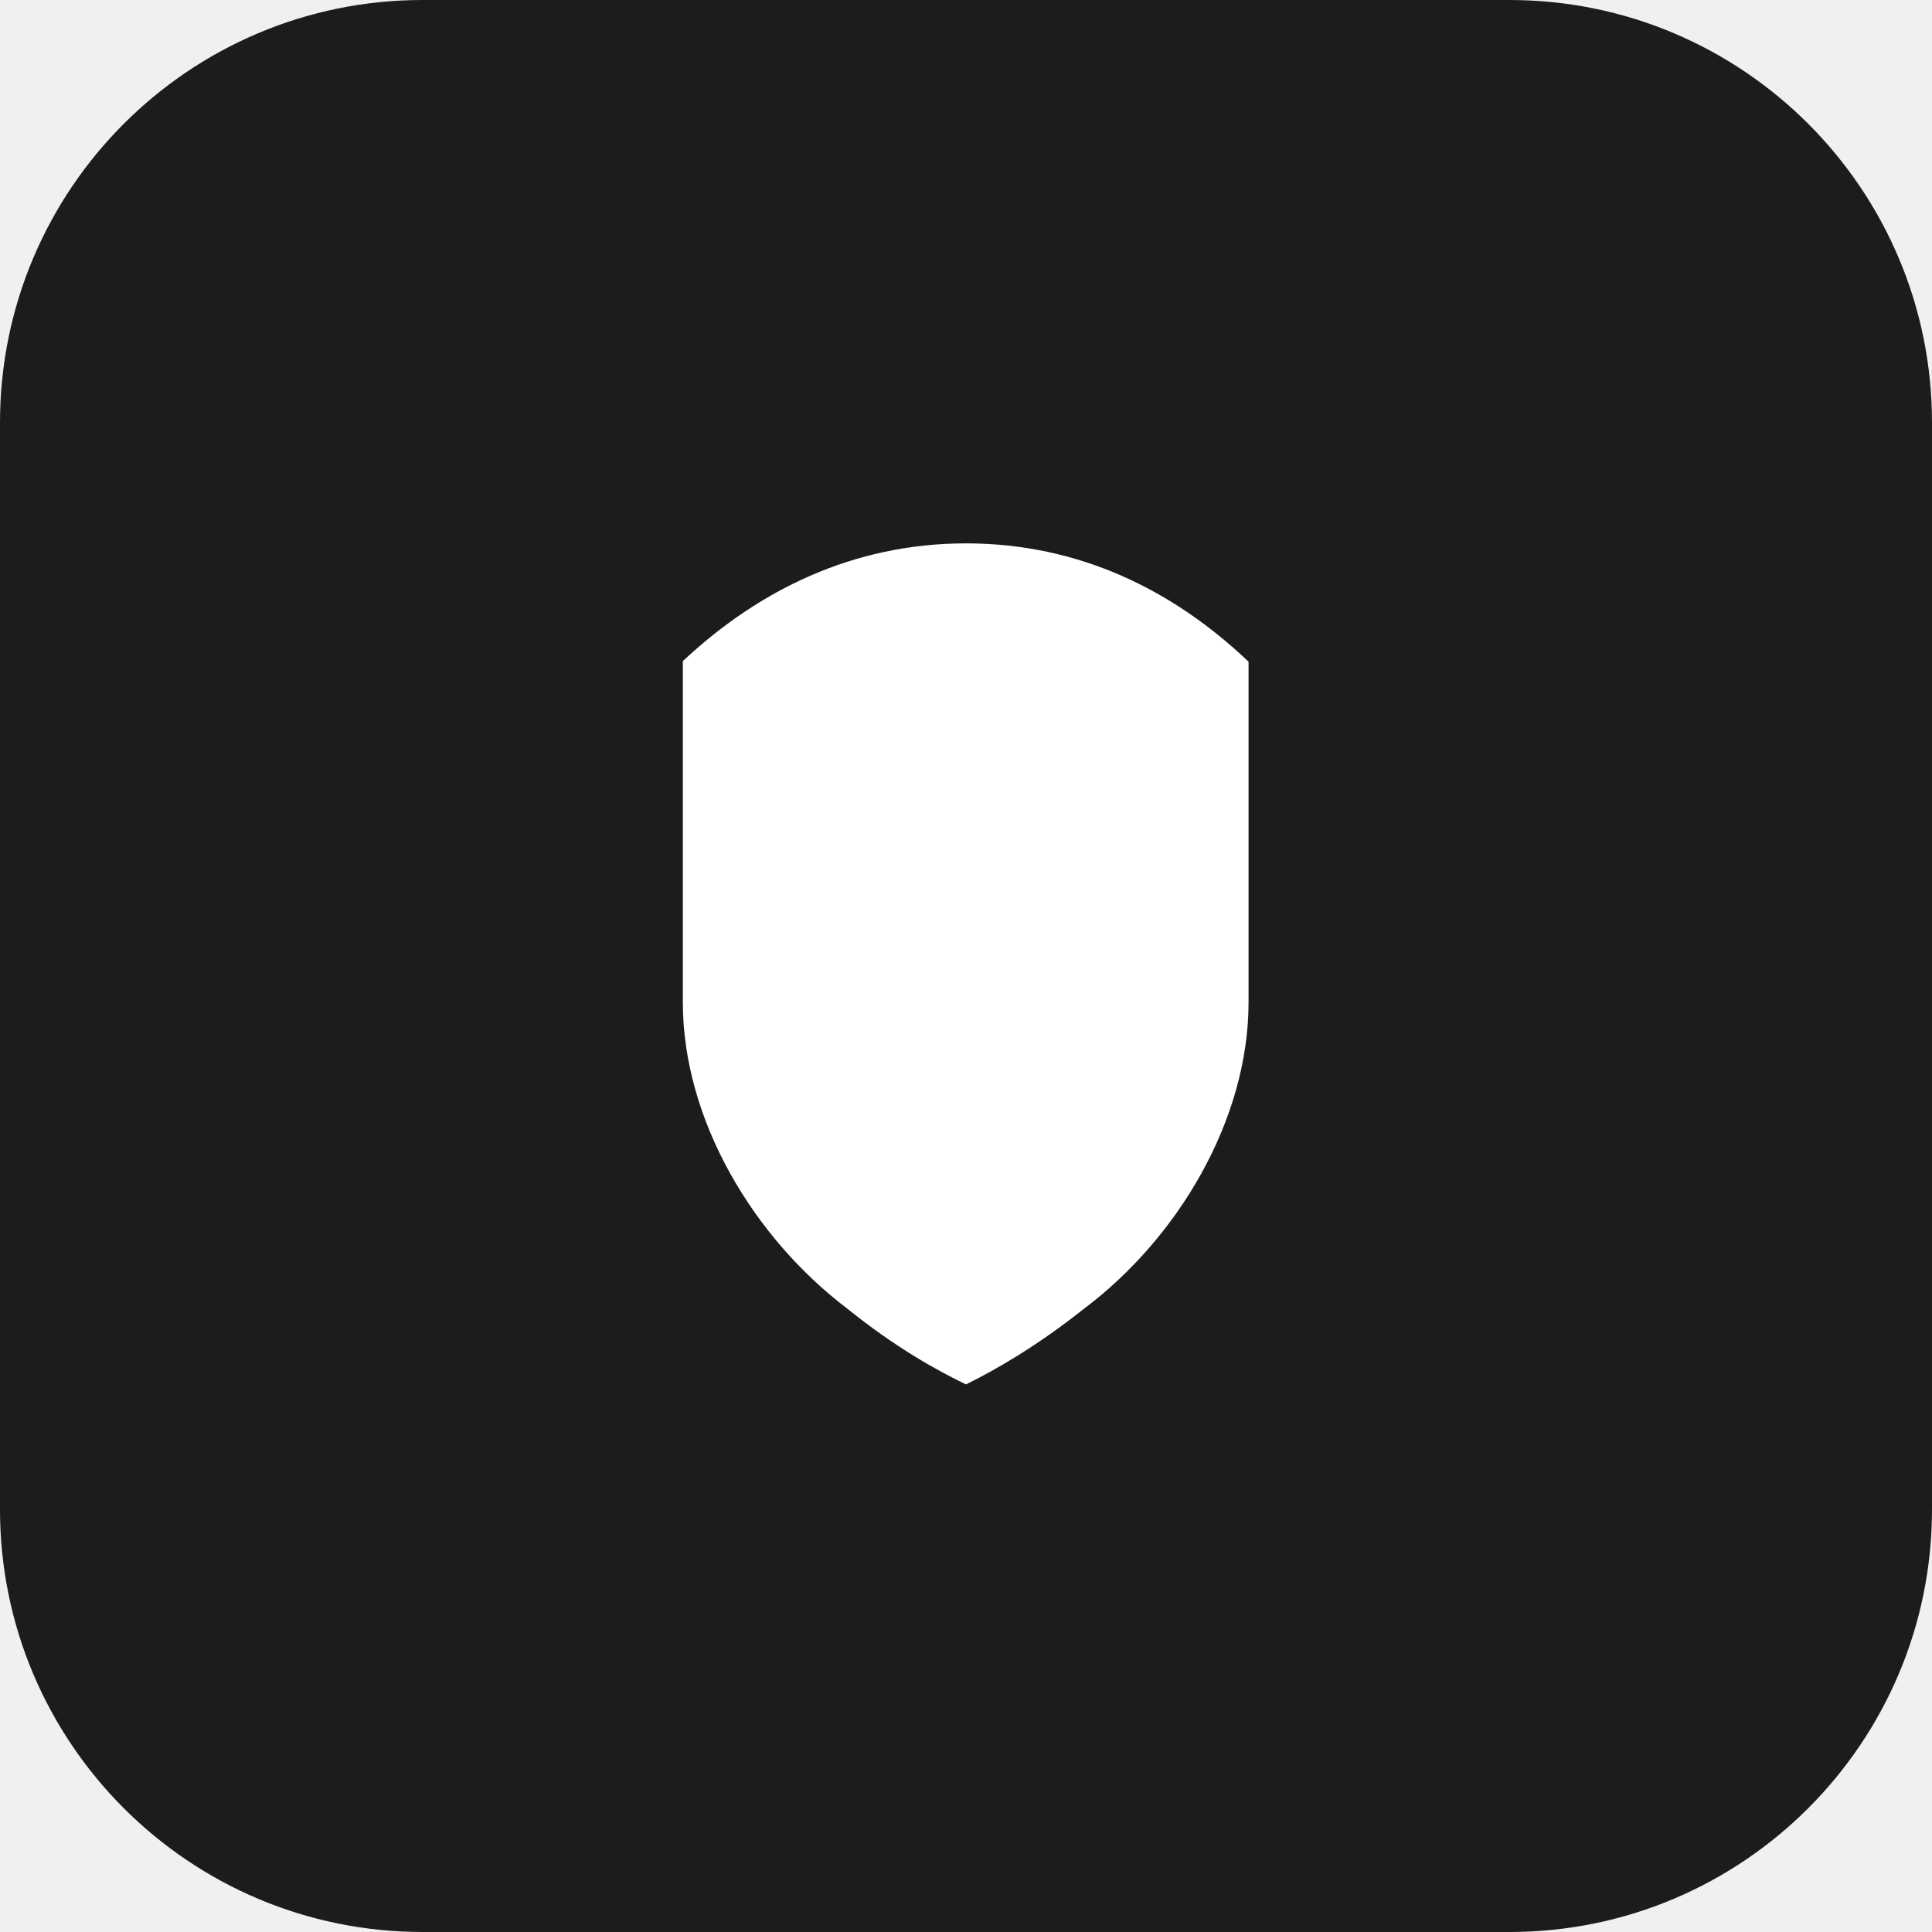
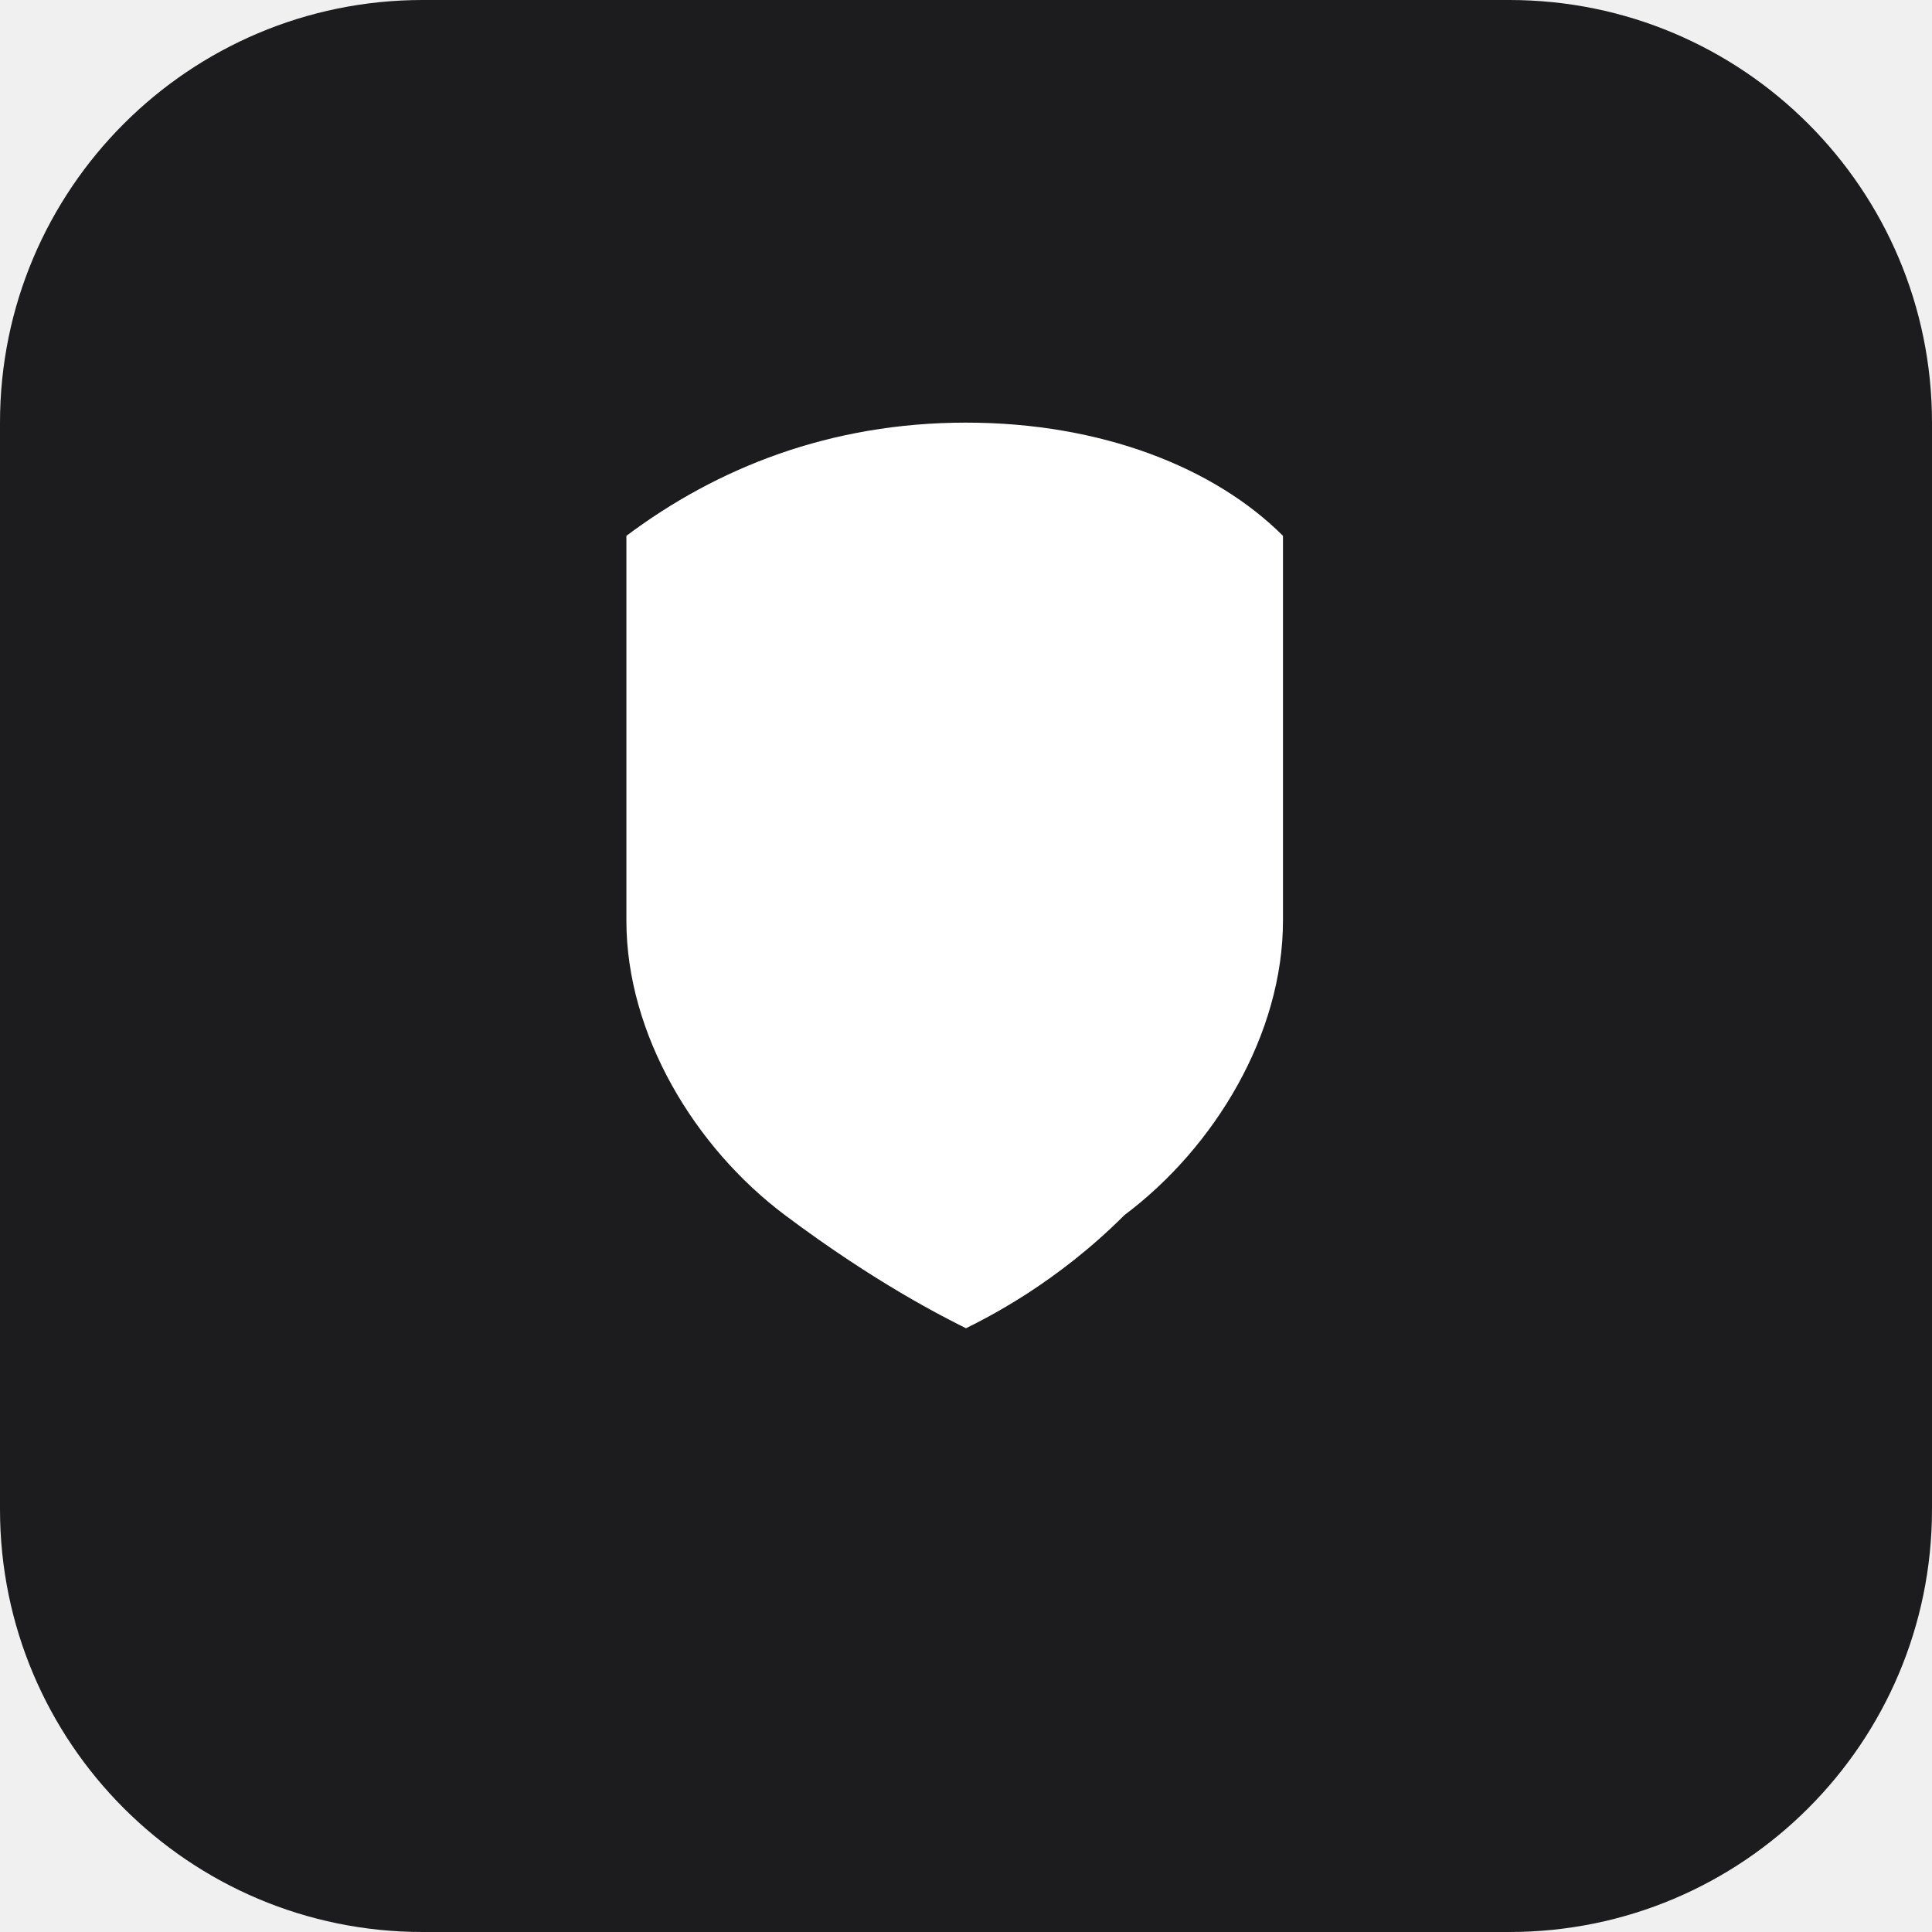
<svg xmlns="http://www.w3.org/2000/svg" width="32" height="32" viewBox="0 0 32 32" fill="none">
  <rect width="32" height="32" rx="7" fill="#1c1c1e" />
-   <path d="M16 9c-1.875 0-3.44.78-4.69 1.95V16.6c0 1.95 1.17 3.9 2.73 5.08.78.63 1.48 1.02 1.96 1.25.47-.23 1.17-.63 1.95-1.25 1.56-1.17 2.73-3.13 2.73-5.08v-5.64C19.44 9.78 17.88 9 16 9z" fill="#ffffff" />
+   <g transform="translate(7,5.5) scale(0.75)">
+     <path d="M12 2C9 2 6.5 3 4.5 4.5V13c0 2.5 1.5 5 3.5 6.5C10 21 11.5 21.75 12 22c.5-.25 2-1 3.5-2.5 2-1.5 3.5-4 3.5-6.5V4.5C17.5 3 15 2 12 2z" fill="#ffffff" />
+   </g>
</svg>
